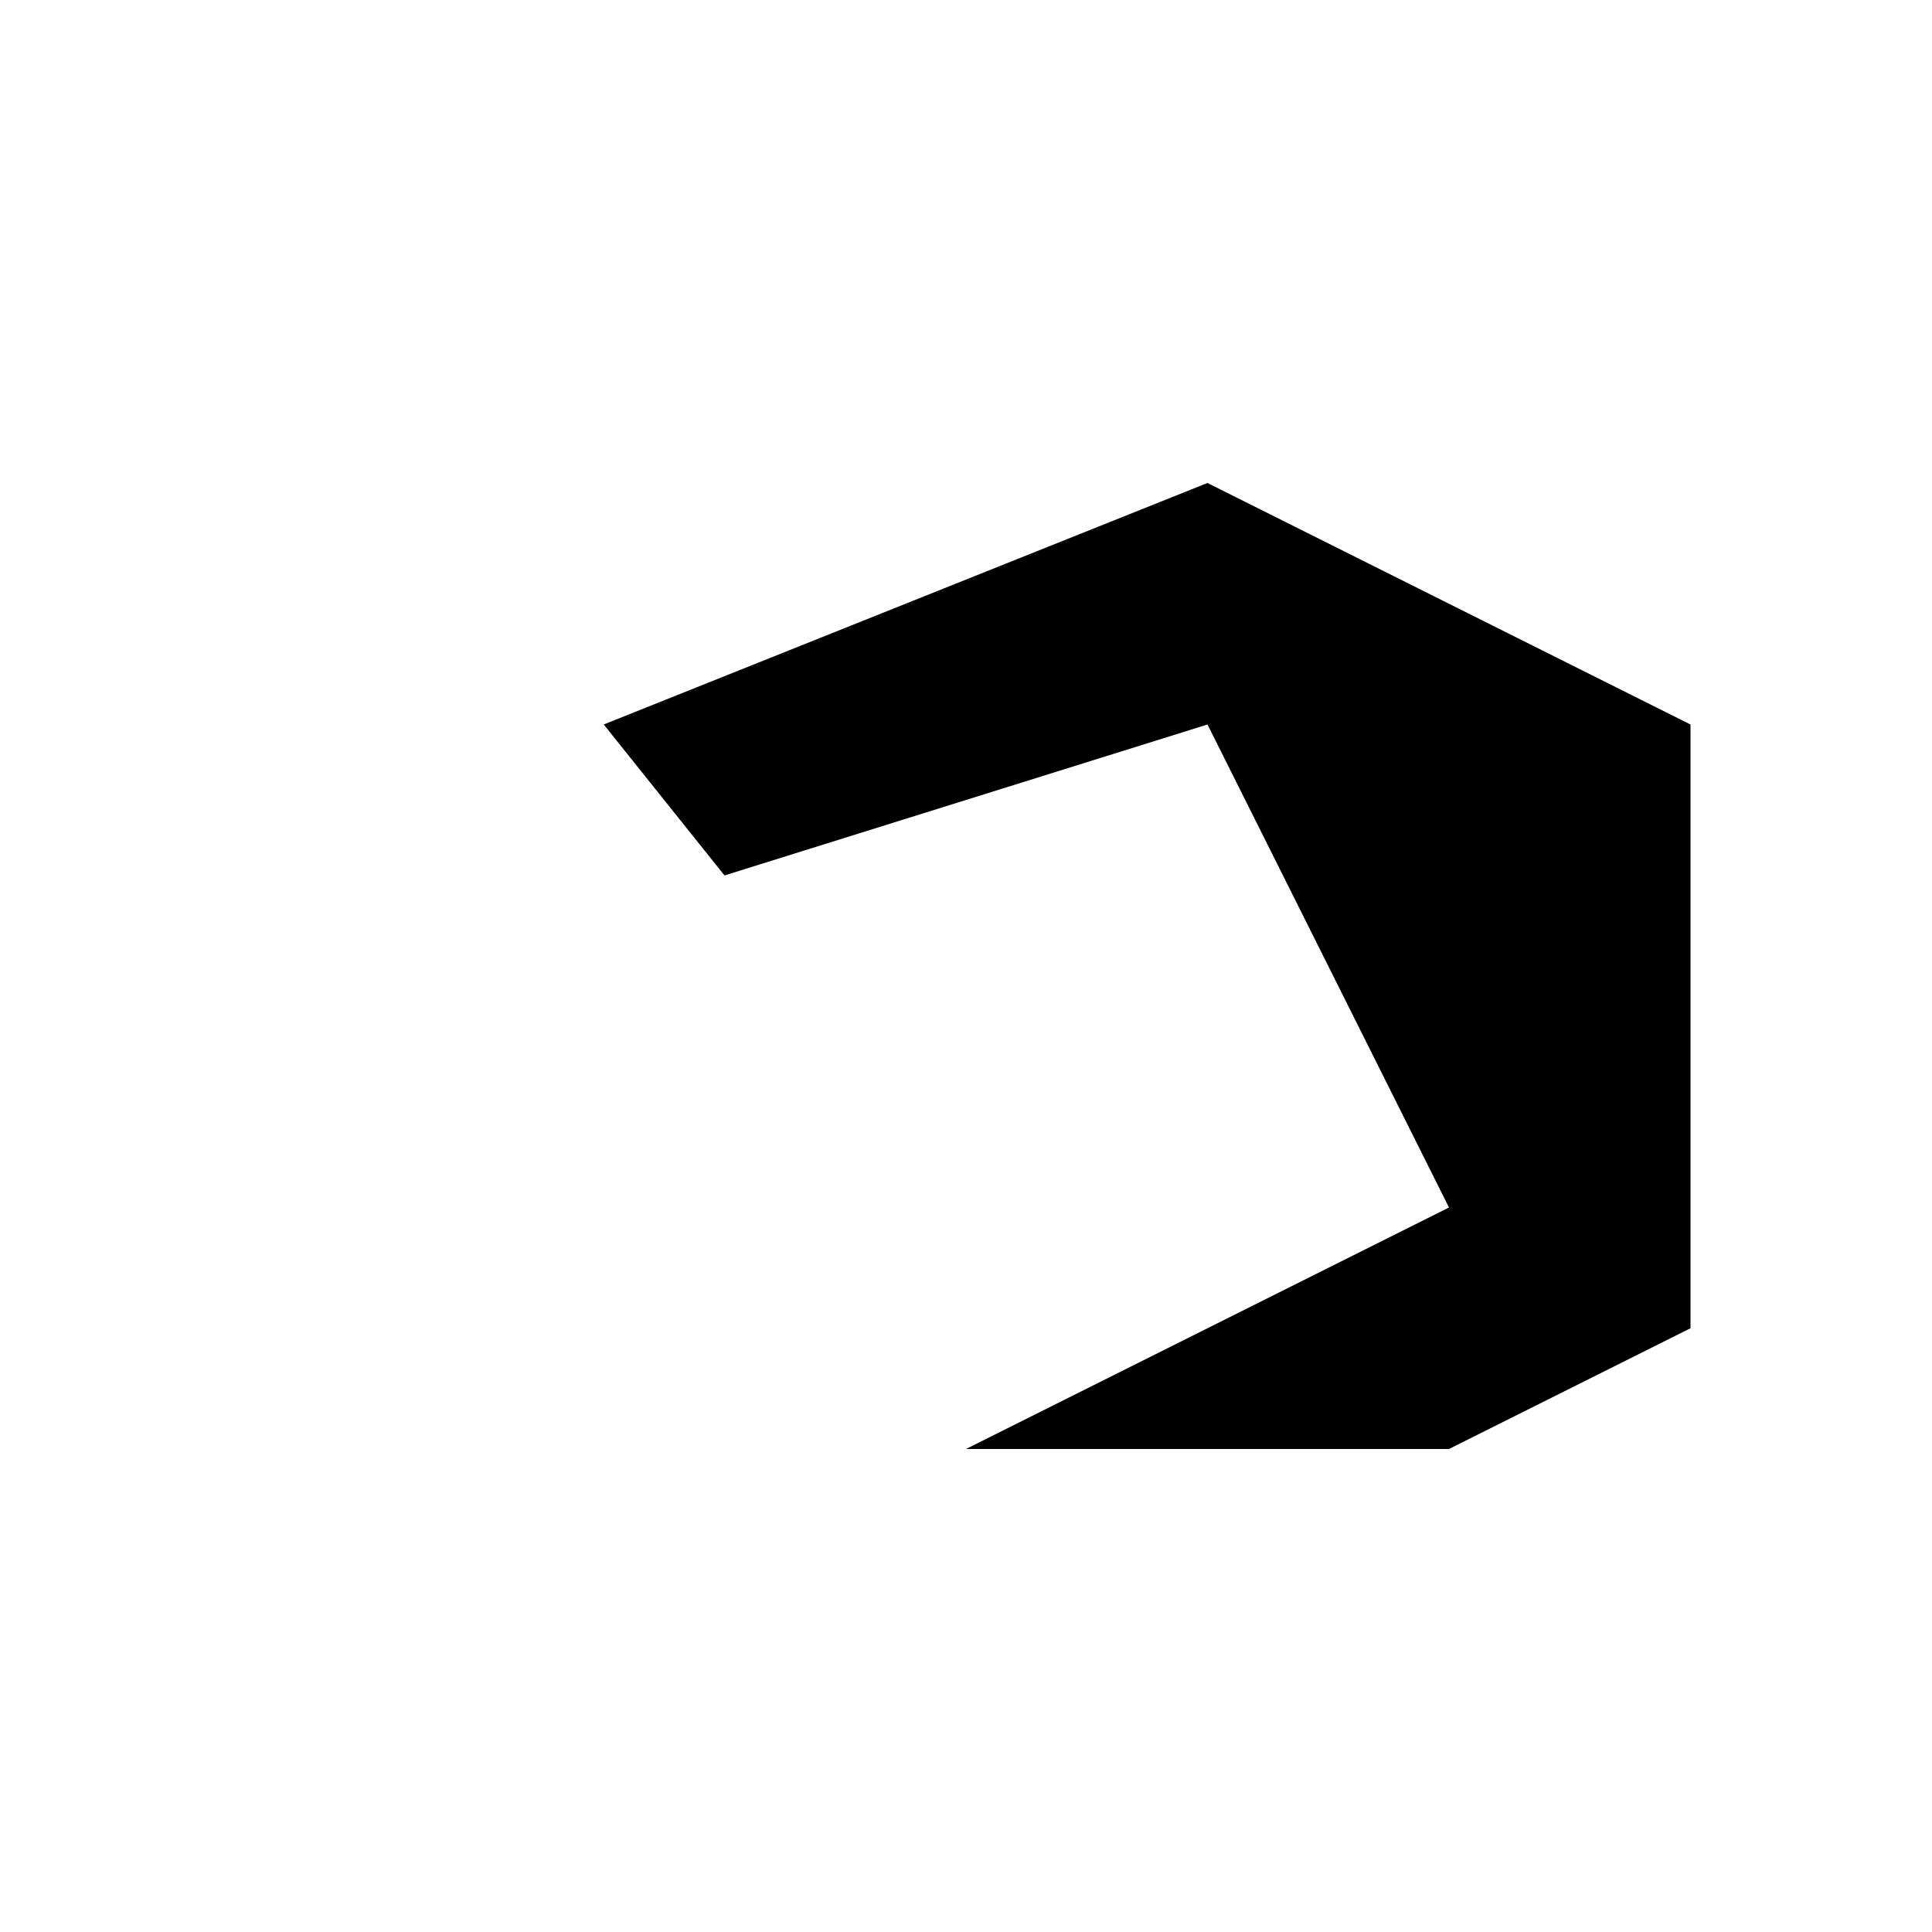
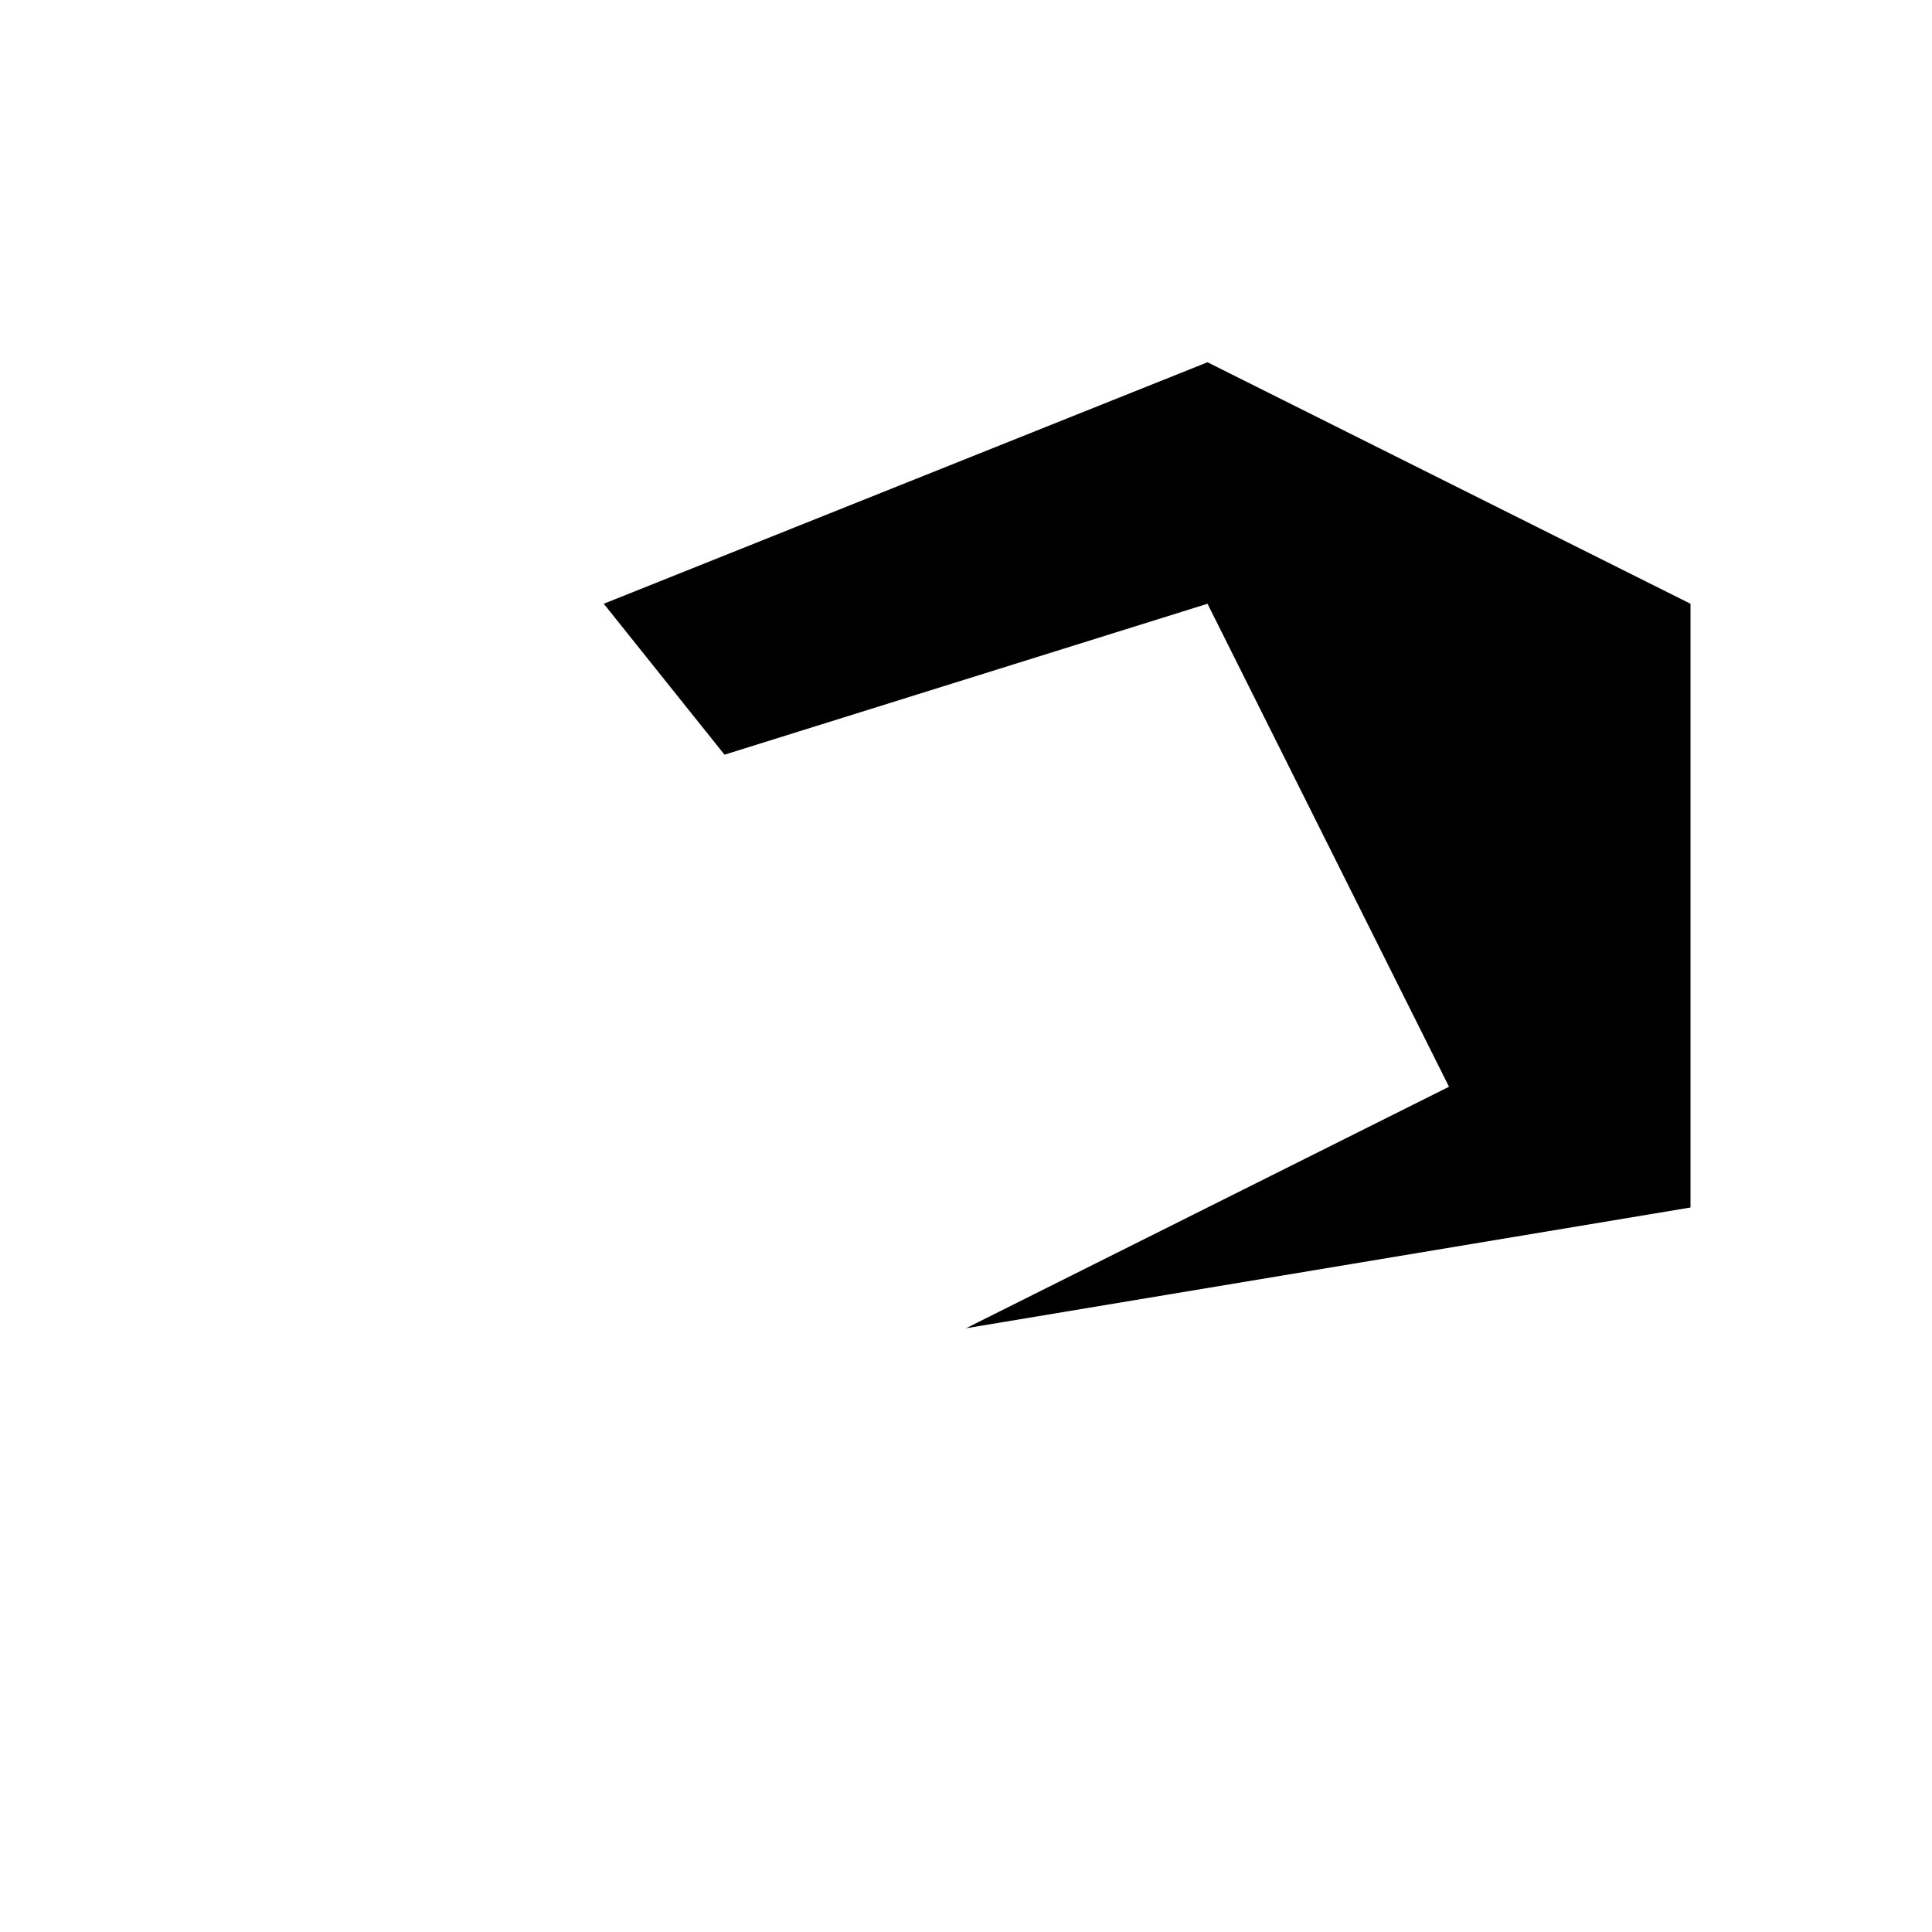
<svg xmlns="http://www.w3.org/2000/svg" width="100%" height="100%" viewBox="0 0 1024 1024" version="1.1" xml:space="preserve" style="fill-rule:evenodd;clip-rule:evenodd;stroke-linejoin:round;stroke-miterlimit:2;">
-   <path d="M704,384L768,640L512,768L256,768L128,704L128,384L384,256L704,384Z" style="fill:rgb(254,255,254);" />
-   <path d="M896,704L768,768L512,768L768,640L640,384L384,464L320,384L640,256L896,384L896,704Z" />
+   <g id="Pact" transform="matrix(1,0,0,1,0,-64)">
+     <path d="M704,384L768,640L384,832L128,704L128,384L256,320L512,320L704,384Z" style="fill:rgb(254,255,254);" />
+     <path d="M896,704L512,768L768,640L640,384L384,464L320,384L640,256L896,384L896,704Z" />
+   </g>
</svg>
